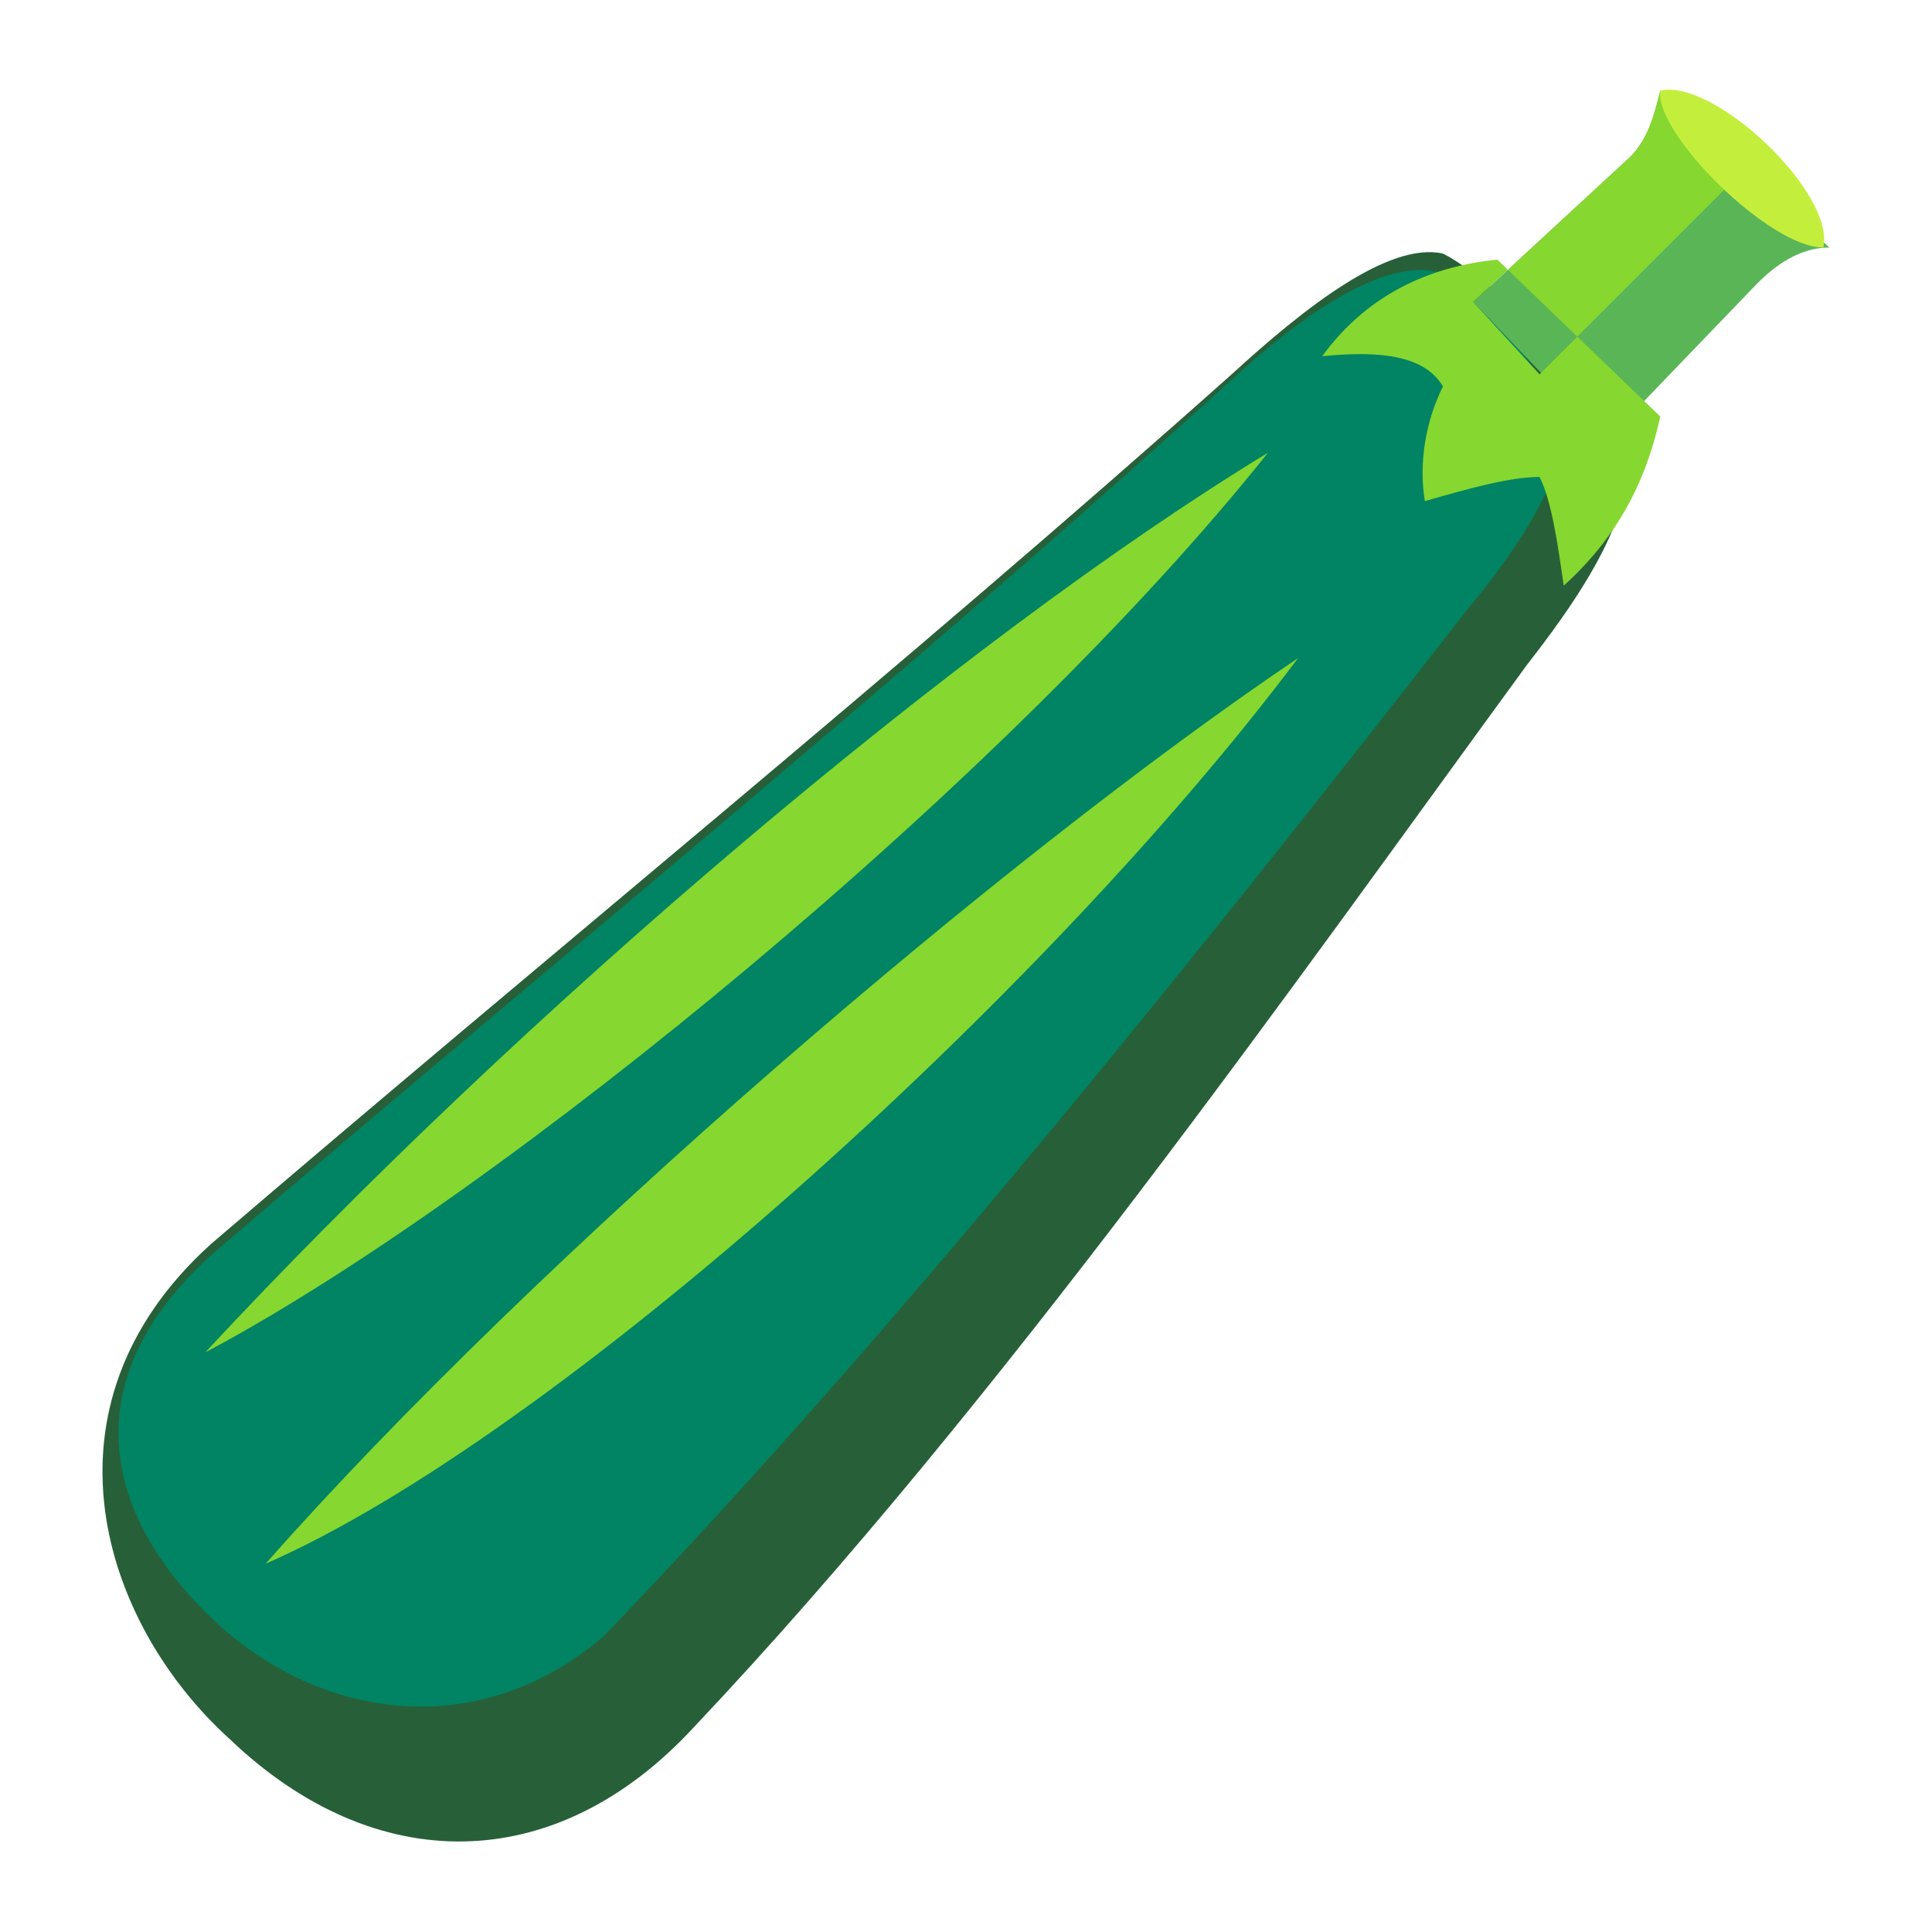
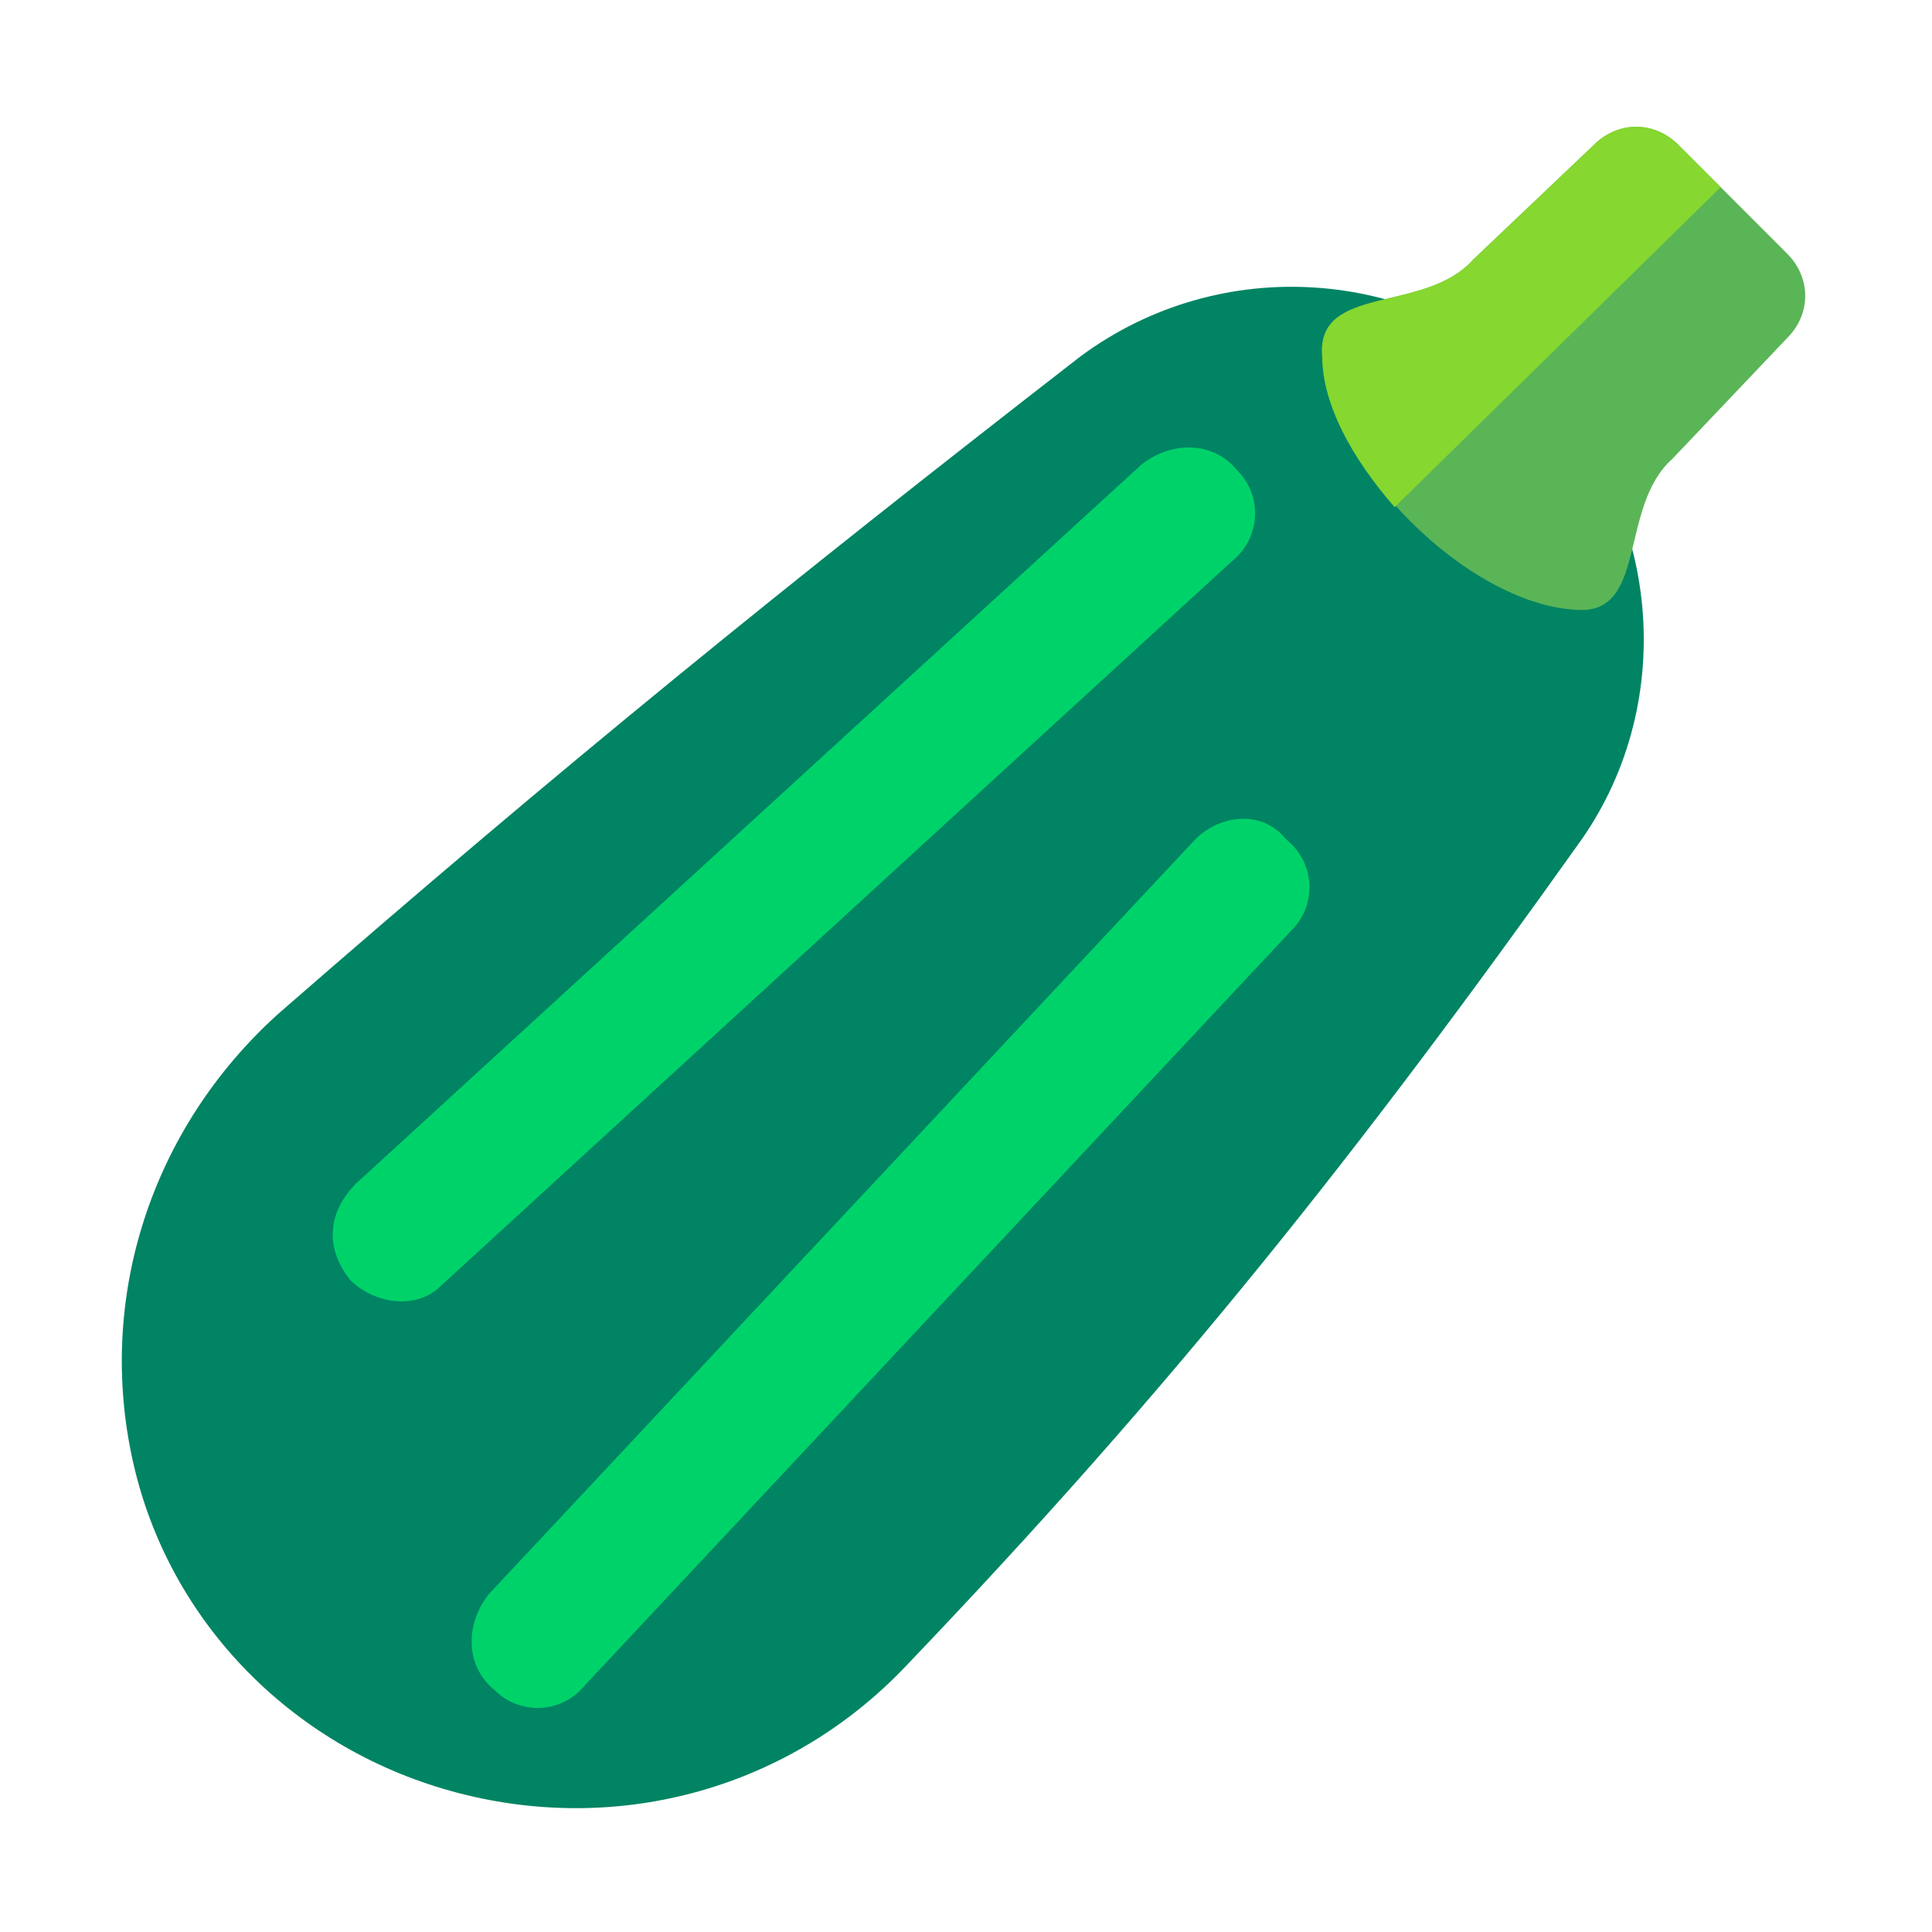
<svg xmlns="http://www.w3.org/2000/svg" viewBox="0 0 32 32">
  <g fill="none">
-     <path fill="#276038" d="M23.9 4.2C23 4 21.6 5.1 20.4 6.2C14.9 11.1 9.1 15.8 3.5 20.6C0.5 23.3 1.7 26.9 3.8 28.8C6.2 31.1 9.2 31.1 11.5 28.6C16.6 23.2 21.5 16.2 25.3 11C26.4 9.6 27.3 8.1 26.8 7.2C26.3 6.2 24.7 4.6 23.9 4.2z" />
-     <path fill="#008463" d="M23.8 4.5C22.9 4.3 21.6 5.2 20.5 6.2C15 11.2 9.2 15.9 3.6 20.7C1.3 22.7 1.6 24.9 3.4 26.7C5.2 28.5 7.9 28.9 10 27.1C15.1 21.8 20.4 15.1 24.3 10.1C25.3 8.9 26.1 7.6 25.8 6.8C25.5 6 24.4 4.9 23.8 4.5z" />
-     <path fill="#86D72F" d="M21 7.5C15.9 10.6 8.6 16.8 3.4 22.4C8.3 19.8 16.7 12.9 21 7.5zM 21.5 10.9C16.6 14.2 8.9 20.8 4.4 25.9C9.2 23.8 17.3 16.5 21.5 10.9z" />
-     <path fill="#5AB557" d="M24.4 5L27 2.6C27.3 2.3 27.4 1.9 27.5 1.5L30.3 4.1C29.8 4.1 29.4 4.4 29.1 4.7L26.6 7.3z" />
-     <path fill="#86D72F" d="M24.4 5L27 2.6C27.3 2.3 27.4 1.9 27.5 1.5L28.9 2.8L25.5 6.2zM 24.8 4.3C23.8 4.4 22.7 4.8 21.9 5.9C22.9 5.8 23.6 5.9 23.9 6.4C23.6 7 23.5 7.7 23.6 8.3C24.3 8.1 25 7.9 25.5 7.9C25.7 8.3 25.8 9 25.9 9.7C26.9 8.8 27.3 7.8 27.5 6.9z" />
-     <path fill="#C3EF3C" d="M27.5 1.5C27.4 2.2 29.3 4.1 30.2 4.1C30.4 3.2 28.4 1.3 27.5 1.5z" />
+     <path fill="#008463" d="M4.6 16.8C9.3 12.7 13 9.7 17.9 5.9C20.2 4.2 23.4 4.4 25.5 6.4C27.5 8.4 27.8 11.6 26.2 13.9C22.5 19.1 19.4 23 15 27.6C13.1 29.6 10.3 30.4 7.6 29.7C4.9 29 2.8 26.9 2.2 24.2C1.6 21.5 2.5 18.7 4.6 16.8Z" />
+     <path fill="#00D26A" d="M5.9 19.6L18.9 7.7C19.4 7.3 20.1 7.3 20.5 7.8C20.9 8.2 20.9 8.9 20.4 9.3L7.3 21.3C6.9 21.7 6.2 21.6 5.8 21.2C5.4 20.7 5.4 20.1 5.9 19.6ZM8.1 26.4L19.8 13.9C20.2 13.5 20.9 13.4 21.3 13.9C21.8 14.3 21.8 15 21.4 15.4L9.7 27.9C9.3 28.4 8.6 28.4 8.2 28C7.7 27.6 7.7 26.9 8.1 26.4Z" />
+     <path fill="#5AB557" d="M21.9 5.9C21.8 4.7 23.6 5.2 24.4 4.3L26.4 2.4C26.8 2 27.4 2 27.8 2.4L29.6 4.2C30 4.6 30 5.2 29.6 5.6L27.7 7.6C26.8 8.4 27.3 10.2 26.1 10.1C24.3 10 22 7.7 21.9 5.9Z" />
+     <path fill="#86D72F" d="M21.9 5.9C21.8 4.7 23.6 5.2 24.4 4.3L26.4 2.4C26.8 2 27.4 2 27.8 2.4L28.5 3.1L23.1 8.4C22.4 7.6 21.9 6.7 21.9 5.9Z" />
  </g>
</svg>
